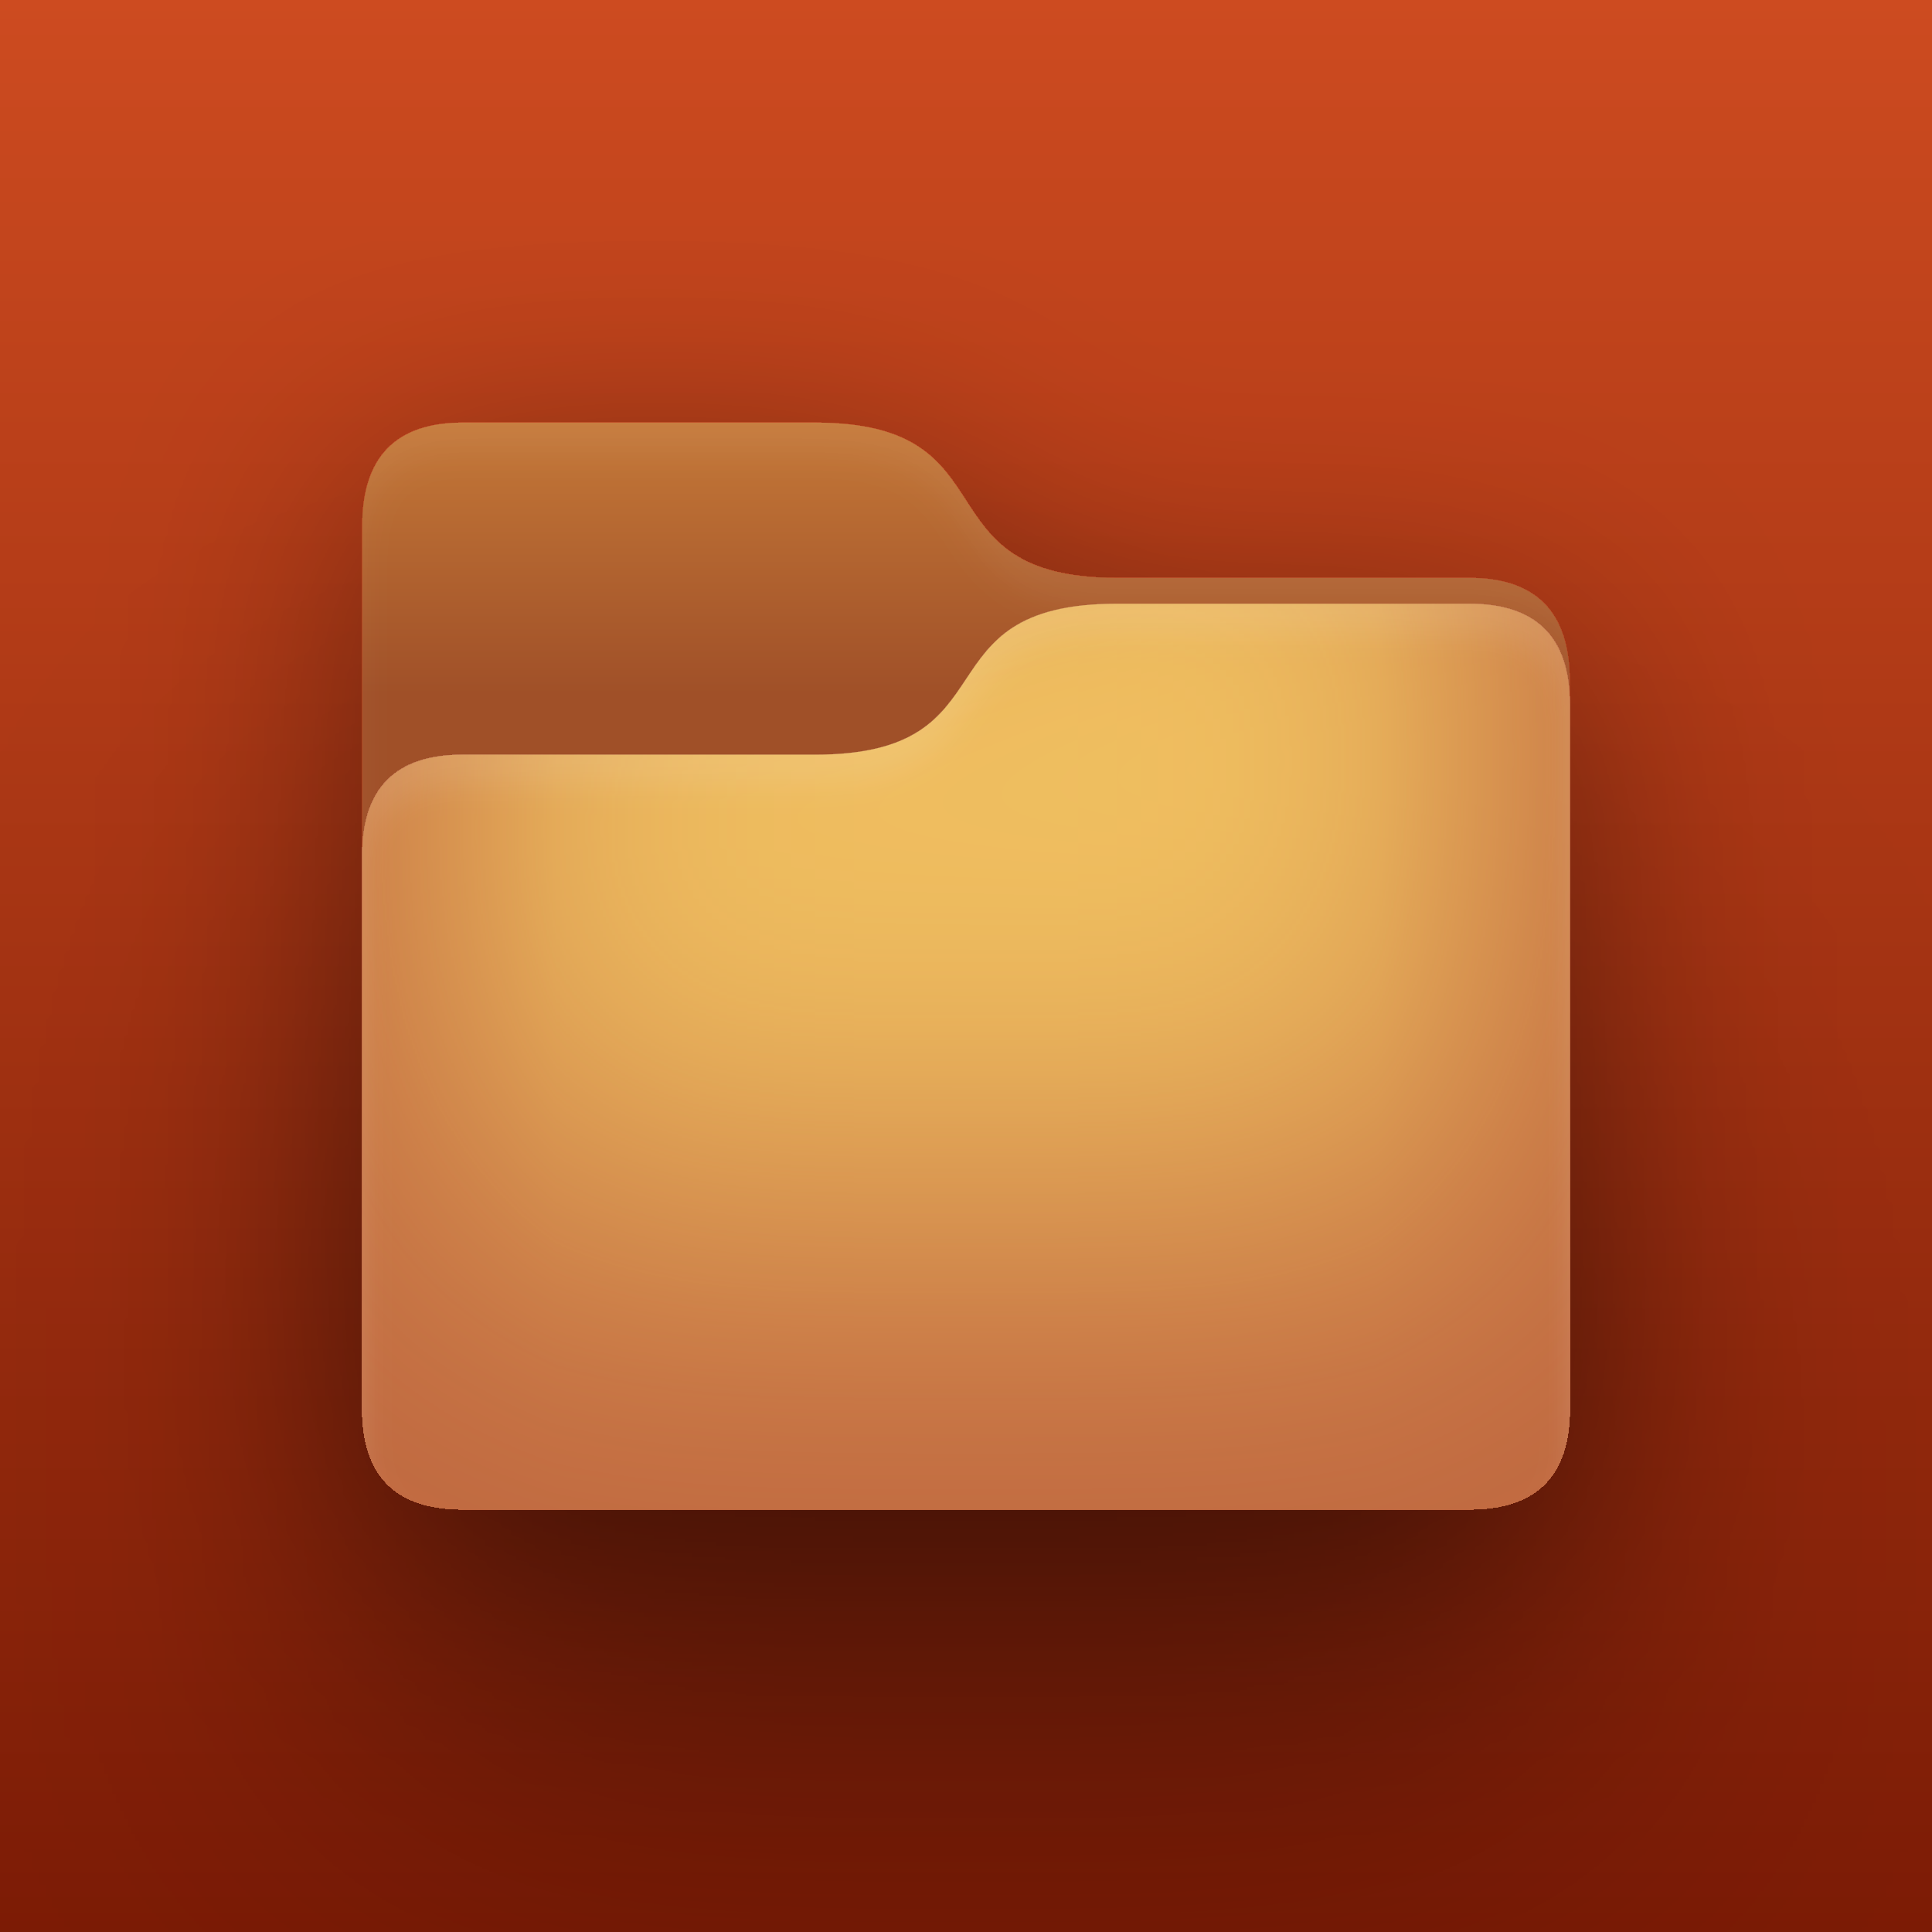
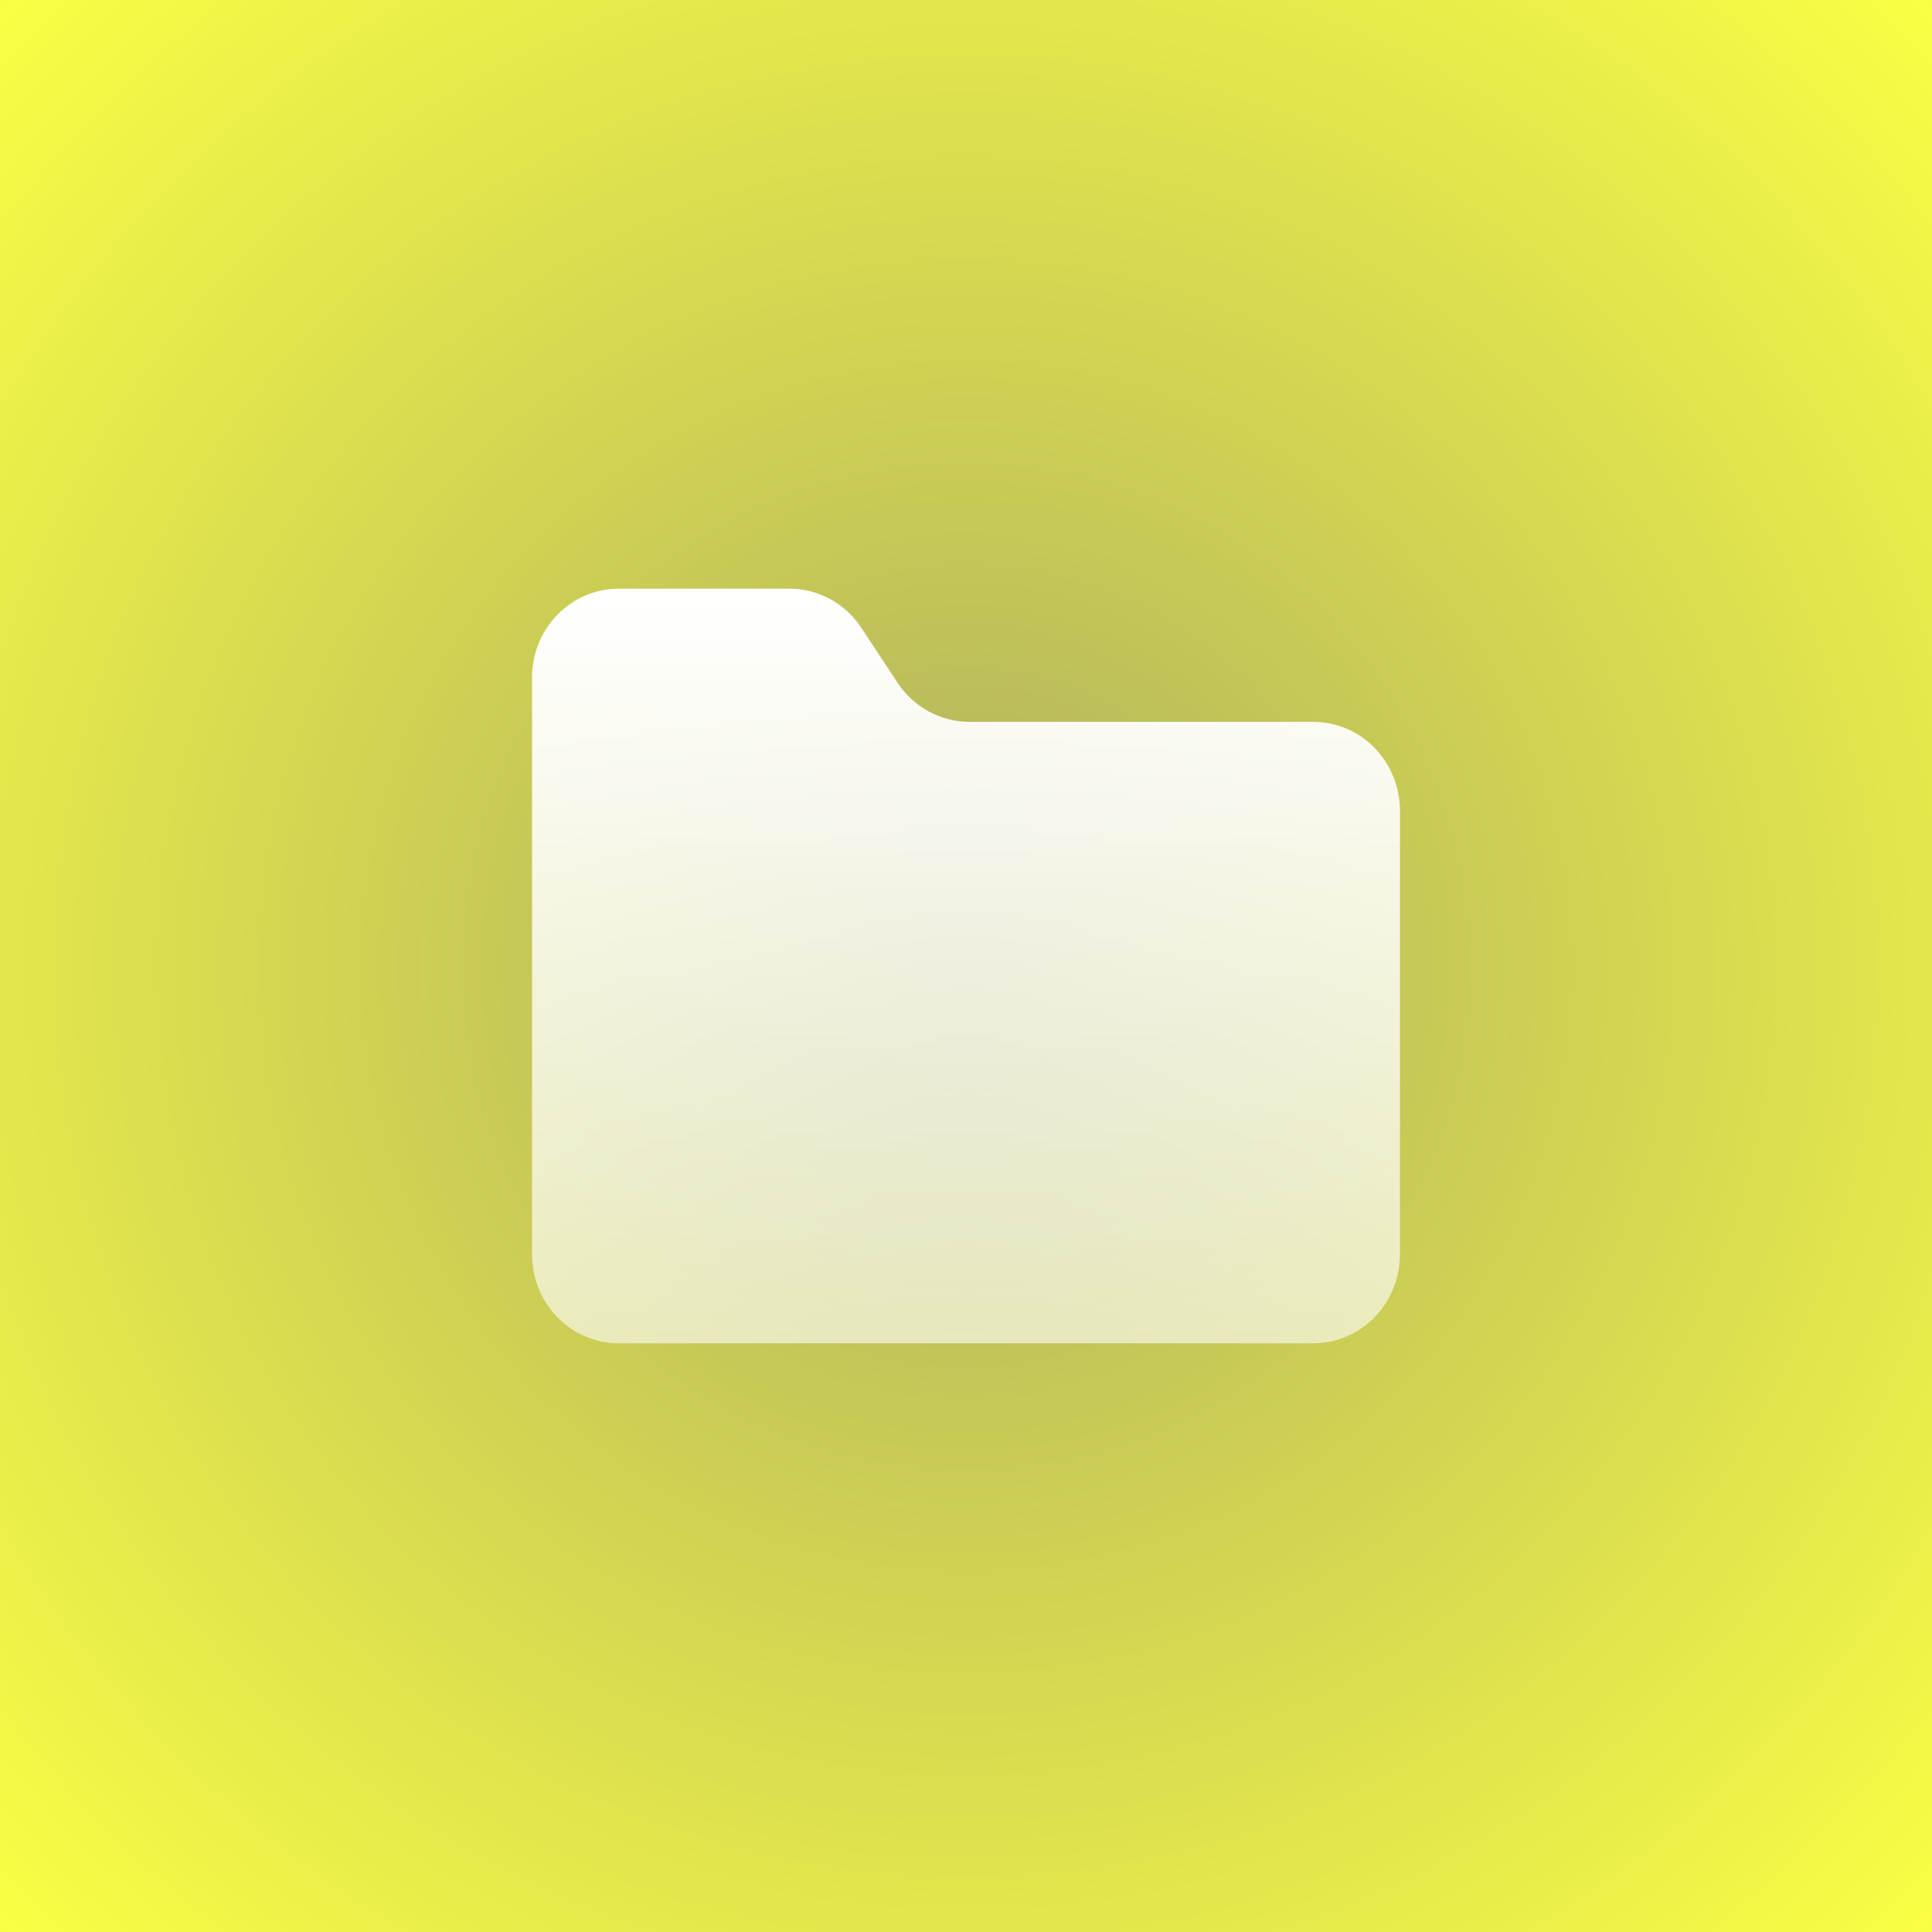
- <svg xmlns="http://www.w3.org/2000/svg" width="16" height="16" viewBox="0 0 16 16" fill="none">
-   <g clip-path="url(#clip0_5_8)">
-     <path d="M0 0H16V16H0V0ZM6.4 0H9.6C13.867 0 16 2.133 16 6.4V9.6C16 13.867 13.867 16 9.6 16H6.4C2.133 16 0 13.867 0 9.6V6.4C0 2.133 2.133 0 6.4 0Z" fill="url(#paint0_linear_5_8)" />
-     <g filter="url(#filter0_ddi_5_8)">
-       <path d="M3.833 3.5H6.75C8.417 3.5 7.583 4.786 9.25 4.786H12.167C12.722 4.786 13 5.071 13 5.643V11.643C13 12.214 12.722 12.5 12.167 12.5H3.833C3.278 12.5 3 12.214 3 11.643V4.357C3 3.786 3.278 3.5 3.833 3.5Z" fill="url(#paint1_linear_5_8)" />
-     </g>
-     <g filter="url(#filter1_ii_5_8)">
-       <path d="M9.25 5H12.167C12.722 5 13 5.278 13 5.833V11.667C13 12.222 12.722 12.5 12.167 12.5H3.833C3.278 12.5 3 12.222 3 11.667V7.083C3 6.528 3.278 6.25 3.833 6.25H6.75C8.417 6.25 7.583 5 9.25 5Z" fill="#F0C060" />
-     </g>
-   </g>
+ <svg xmlns="http://www.w3.org/2000/svg" width="512" height="512" viewBox="0 0 512 512" fill="none">
+   <rect width="512" height="512" fill="url(#paint0_radial_30_50)" />
+   <path d="M348 356C354.1 356 359.95 353.521 364.263 349.108C368.577 344.696 371 338.711 371 332.471V214.824C371 208.583 368.577 202.598 364.263 198.186C359.95 193.773 354.1 191.294 348 191.294H257.15C253.303 191.333 249.509 190.384 246.113 188.534C242.718 186.684 239.831 183.993 237.715 180.706L228.4 166.588C226.306 163.335 223.455 160.664 220.103 158.816C216.751 156.968 213.003 156.001 209.195 156H164C157.9 156 152.05 158.479 147.737 162.892C143.423 167.304 141 173.289 141 179.529V332.471C141 338.711 143.423 344.696 147.737 349.108C152.05 353.521 157.9 356 164 356H348Z" fill="url(#paint1_linear_30_50)" />
  <defs>
-     <filter id="filter0_ddi_5_8" x="-1" y="2" width="18" height="18.5" filterUnits="userSpaceOnUse" color-interpolation-filters="sRGB">
-       <feFlood flood-opacity="0" result="BackgroundImageFix" />
-       <feColorMatrix in="SourceAlpha" type="matrix" values="0 0 0 0 0 0 0 0 0 0 0 0 0 0 0 0 0 0 127 0" result="hardAlpha" />
-       <feOffset dy="4" />
-       <feGaussianBlur stdDeviation="2" />
-       <feComposite in2="hardAlpha" operator="out" />
-       <feColorMatrix type="matrix" values="0 0 0 0 0 0 0 0 0 0 0 0 0 0 0 0 0 0 0.25 0" />
-       <feBlend mode="normal" in2="BackgroundImageFix" result="effect1_dropShadow_5_8" />
-       <feColorMatrix in="SourceAlpha" type="matrix" values="0 0 0 0 0 0 0 0 0 0 0 0 0 0 0 0 0 0 127 0" result="hardAlpha" />
-       <feOffset dy="0.5" />
-       <feGaussianBlur stdDeviation="1" />
-       <feComposite in2="hardAlpha" operator="out" />
-       <feColorMatrix type="matrix" values="0 0 0 0 0 0 0 0 0 0 0 0 0 0 0 0 0 0 0.4 0" />
-       <feBlend mode="normal" in2="effect1_dropShadow_5_8" result="effect2_dropShadow_5_8" />
-       <feBlend mode="normal" in="SourceGraphic" in2="effect2_dropShadow_5_8" result="shape" />
-       <feColorMatrix in="SourceAlpha" type="matrix" values="0 0 0 0 0 0 0 0 0 0 0 0 0 0 0 0 0 0 127 0" result="hardAlpha" />
-       <feOffset dy="0.25" />
-       <feGaussianBlur stdDeviation="0.125" />
-       <feComposite in2="hardAlpha" operator="arithmetic" k2="-1" k3="1" />
-       <feColorMatrix type="matrix" values="0 0 0 0 1 0 0 0 0 1 0 0 0 0 1 0 0 0 0.05 0" />
-       <feBlend mode="normal" in2="shape" result="effect3_innerShadow_5_8" />
-     </filter>
-     <filter id="filter1_ii_5_8" x="3" y="2.5" width="10" height="10.25" filterUnits="userSpaceOnUse" color-interpolation-filters="sRGB">
-       <feFlood flood-opacity="0" result="BackgroundImageFix" />
-       <feBlend mode="normal" in="SourceGraphic" in2="BackgroundImageFix" result="shape" />
-       <feColorMatrix in="SourceAlpha" type="matrix" values="0 0 0 0 0 0 0 0 0 0 0 0 0 0 0 0 0 0 127 0" result="hardAlpha" />
-       <feOffset dy="-2.5" />
-       <feGaussianBlur stdDeviation="2" />
-       <feComposite in2="hardAlpha" operator="arithmetic" k2="-1" k3="1" />
-       <feColorMatrix type="matrix" values="0 0 0 0 0.753 0 0 0 0 0.408 0 0 0 0 0.251 0 0 0 1 0" />
-       <feBlend mode="normal" in2="shape" result="effect1_innerShadow_5_8" />
-       <feColorMatrix in="SourceAlpha" type="matrix" values="0 0 0 0 0 0 0 0 0 0 0 0 0 0 0 0 0 0 127 0" result="hardAlpha" />
-       <feOffset dy="0.25" />
-       <feGaussianBlur stdDeviation="0.125" />
-       <feComposite in2="hardAlpha" operator="arithmetic" k2="-1" k3="1" />
-       <feColorMatrix type="matrix" values="0 0 0 0 1 0 0 0 0 1 0 0 0 0 1 0 0 0 0.1 0" />
-       <feBlend mode="normal" in2="effect1_innerShadow_5_8" result="effect2_innerShadow_5_8" />
-     </filter>
-     <linearGradient id="paint0_linear_5_8" x1="0" y1="0" x2="0" y2="16" gradientUnits="userSpaceOnUse">
-       <stop stop-color="#CD4B20" />
-       <stop offset="1" stop-color="#7C1B05" />
+     <radialGradient id="paint0_radial_30_50" cx="0" cy="0" r="1" gradientUnits="userSpaceOnUse" gradientTransform="translate(256 256) rotate(-135) scale(362.039)">
+       <stop stop-color="#ADAE60" />
+       <stop offset="1" stop-color="#FBFF43" />
+     </radialGradient>
+     <linearGradient id="paint1_linear_30_50" x1="256" y1="156" x2="256" y2="356" gradientUnits="userSpaceOnUse">
+       <stop stop-color="white" />
+       <stop offset="1" stop-color="white" stop-opacity="0.6" />
    </linearGradient>
-     <linearGradient id="paint1_linear_5_8" x1="3" y1="3.5" x2="3" y2="12.5" gradientUnits="userSpaceOnUse">
-       <stop stop-color="#C47838" />
-       <stop offset="0.25" stop-color="#A05028" />
-       <stop offset="1" stop-color="#A05028" />
-     </linearGradient>
-     <clipPath id="clip0_5_8">
-       <rect width="16" height="16" fill="white" />
-     </clipPath>
  </defs>
</svg>
